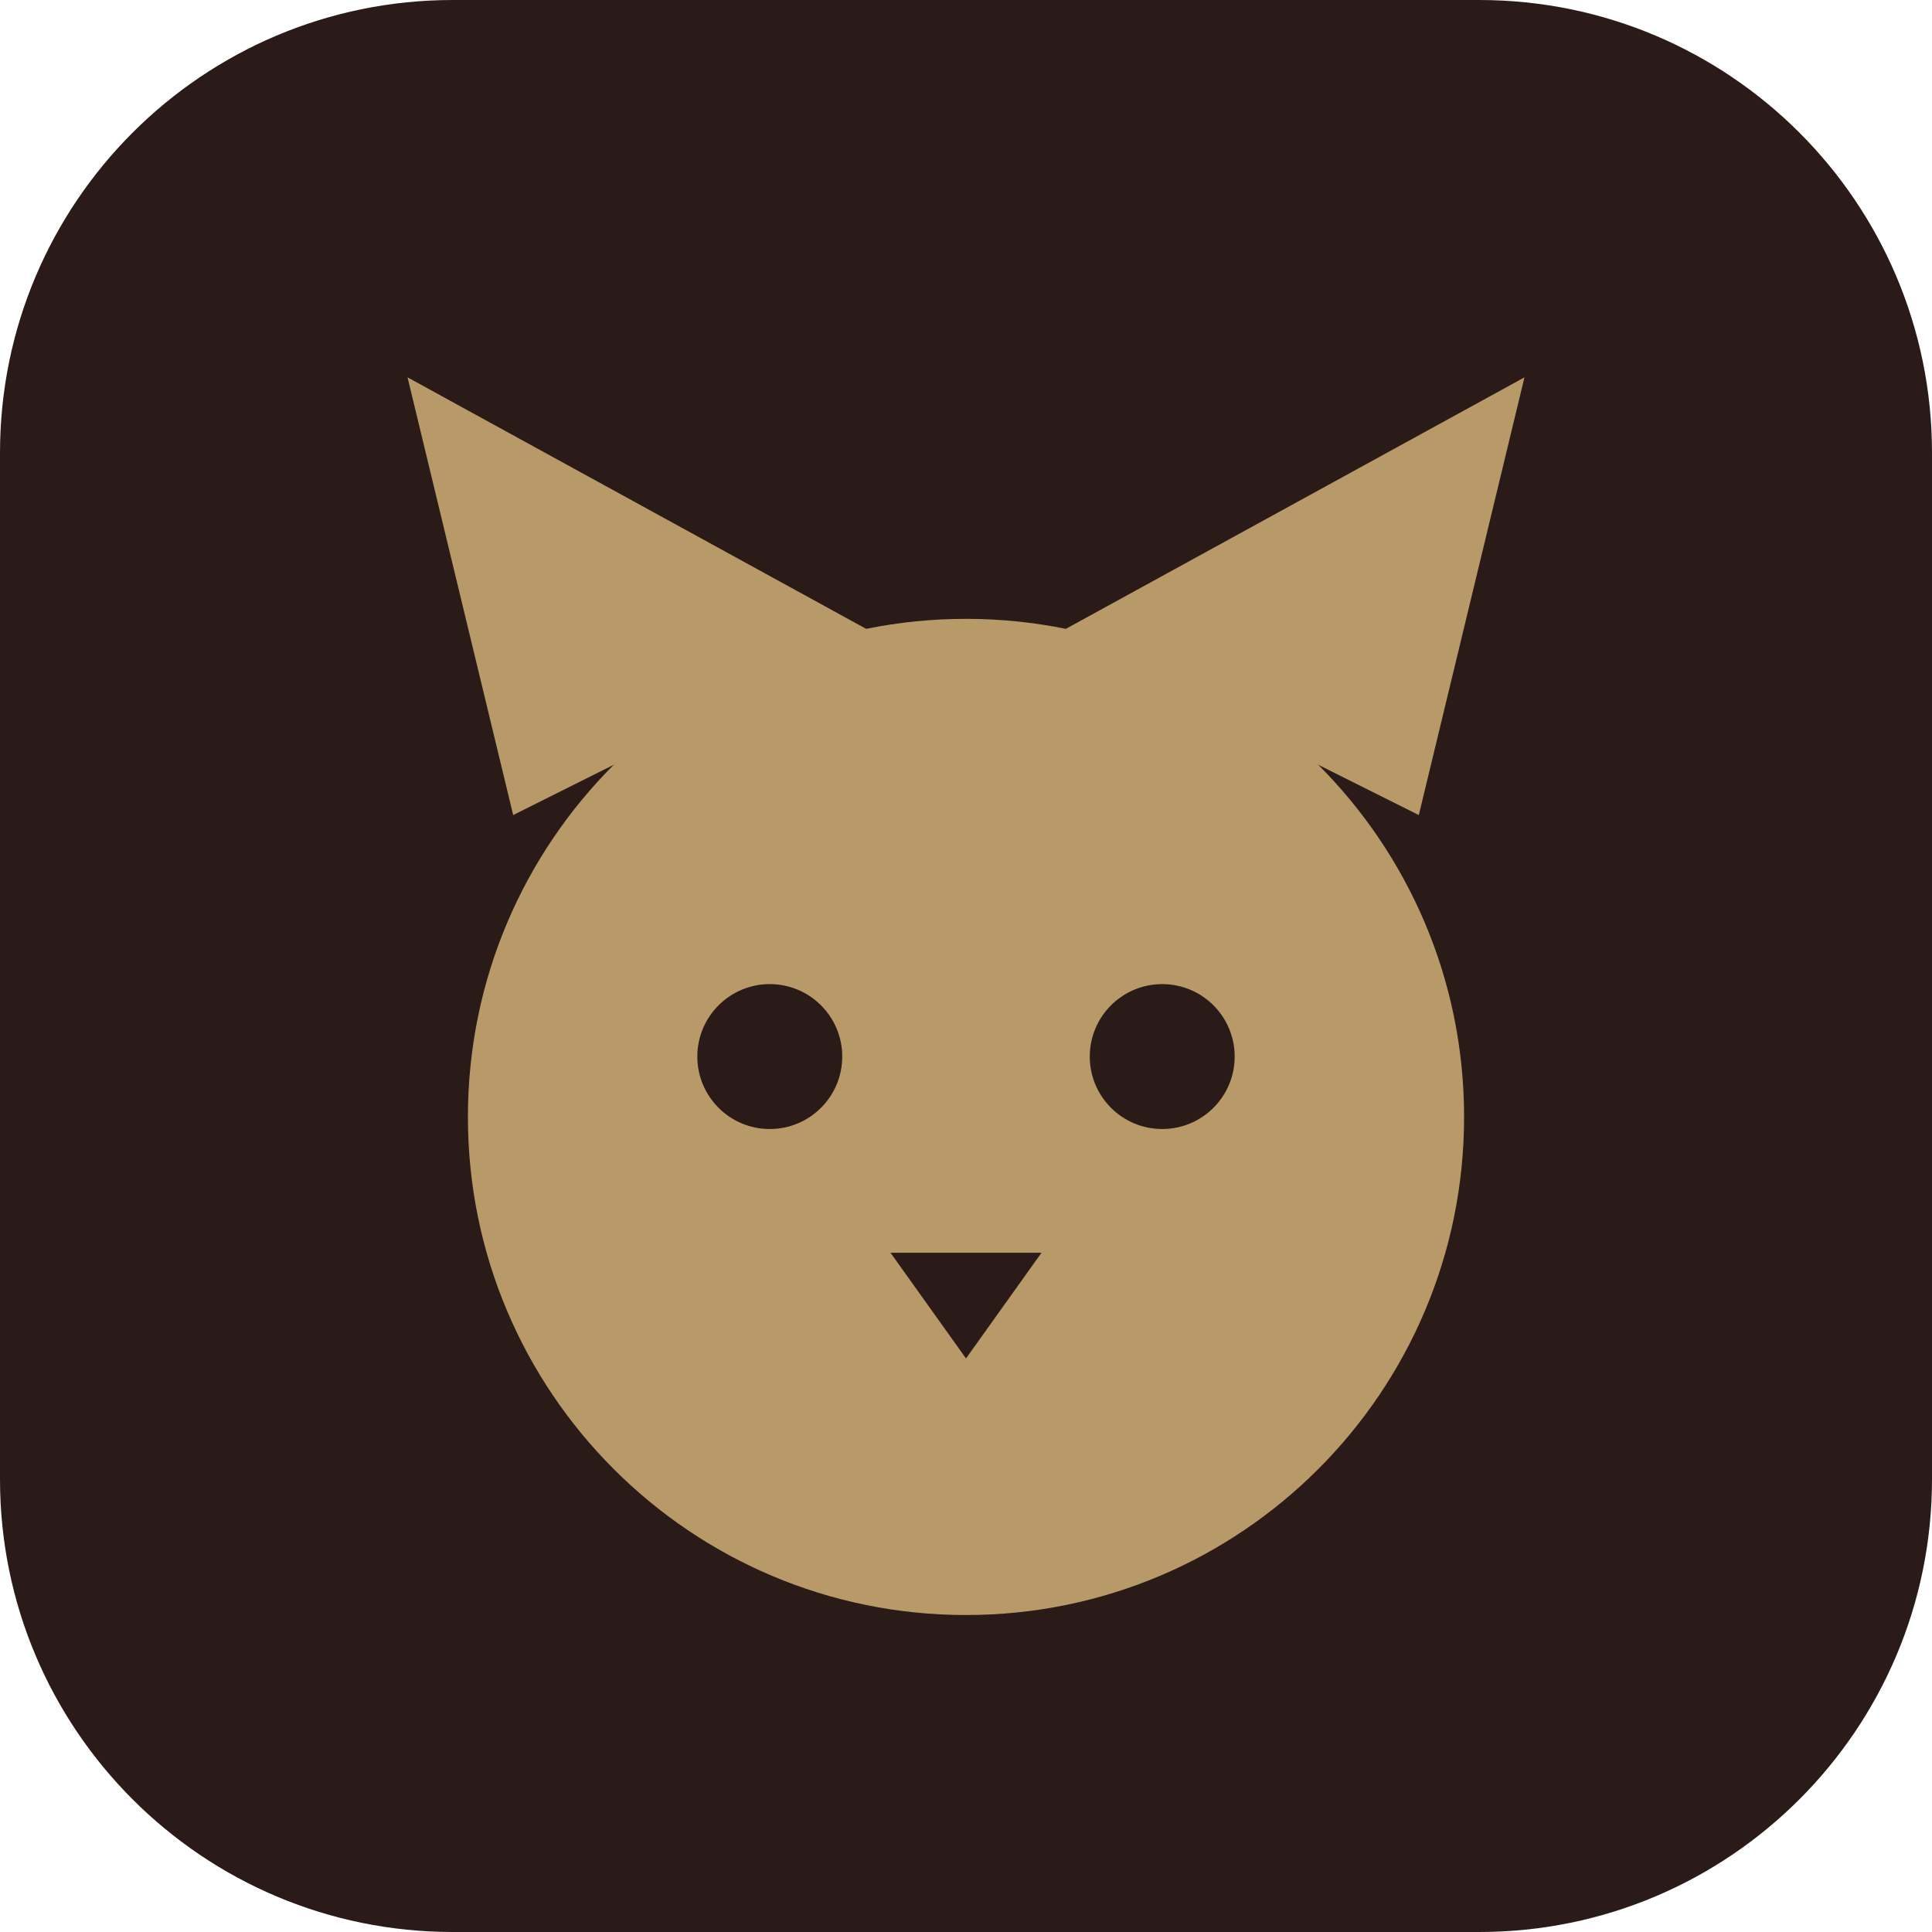
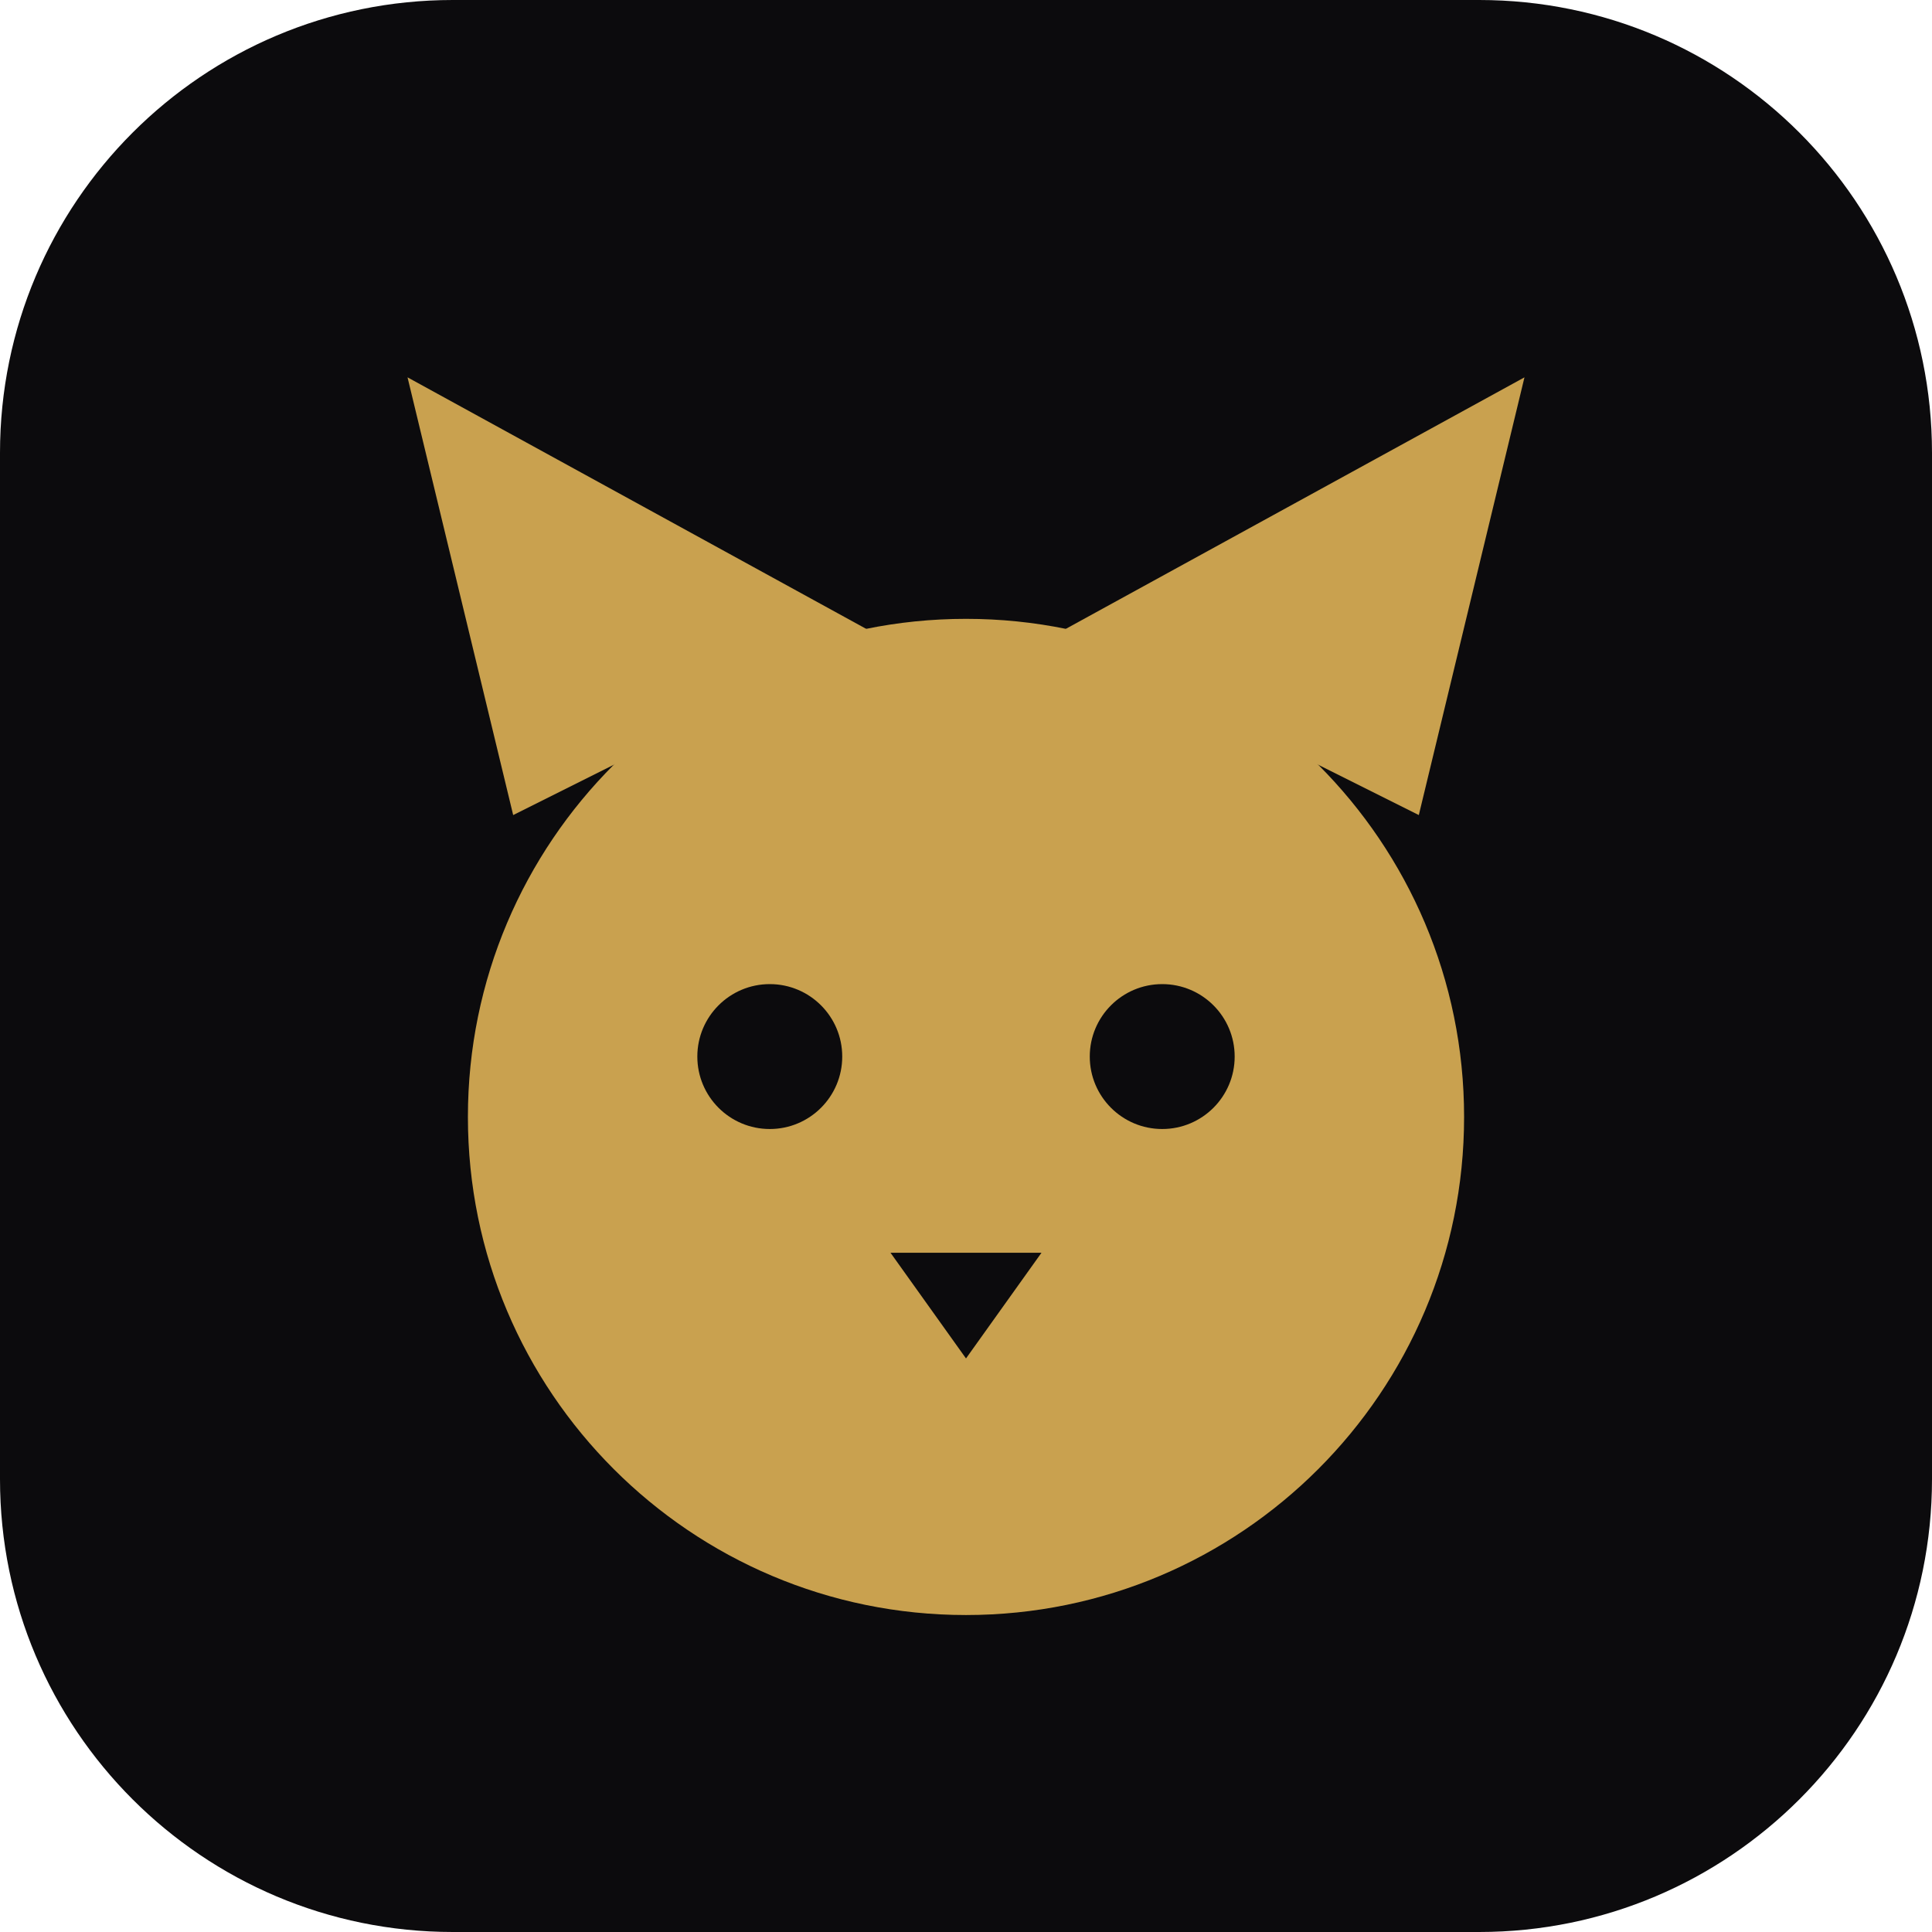
<svg xmlns="http://www.w3.org/2000/svg" viewBox="0 0 64 64" width="64" height="64">
-   <rect width="64" height="64" rx="15" fill="#2a1a18" />
-   <g fill="#b89968">
+   <rect width="64" height="64" rx="15" fill="#0c0b0d" />
+   <g fill="#c9a14f">
    <path d="M17 27 L13.5 12.5 L29 21 Z" />
    <path d="M47 27 L50.5 12.5 L35 21 Z" />
    <circle cx="32" cy="37" r="16.5" />
  </g>
-   <g fill="#2a1a18">
+   <g fill="#0c0b0d">
    <circle cx="25.5" cy="35" r="2.4" />
    <circle cx="38.5" cy="35" r="2.4" />
    <path d="M29.5 41.5 H34.5 L32 45 Z" />
  </g>
</svg>
